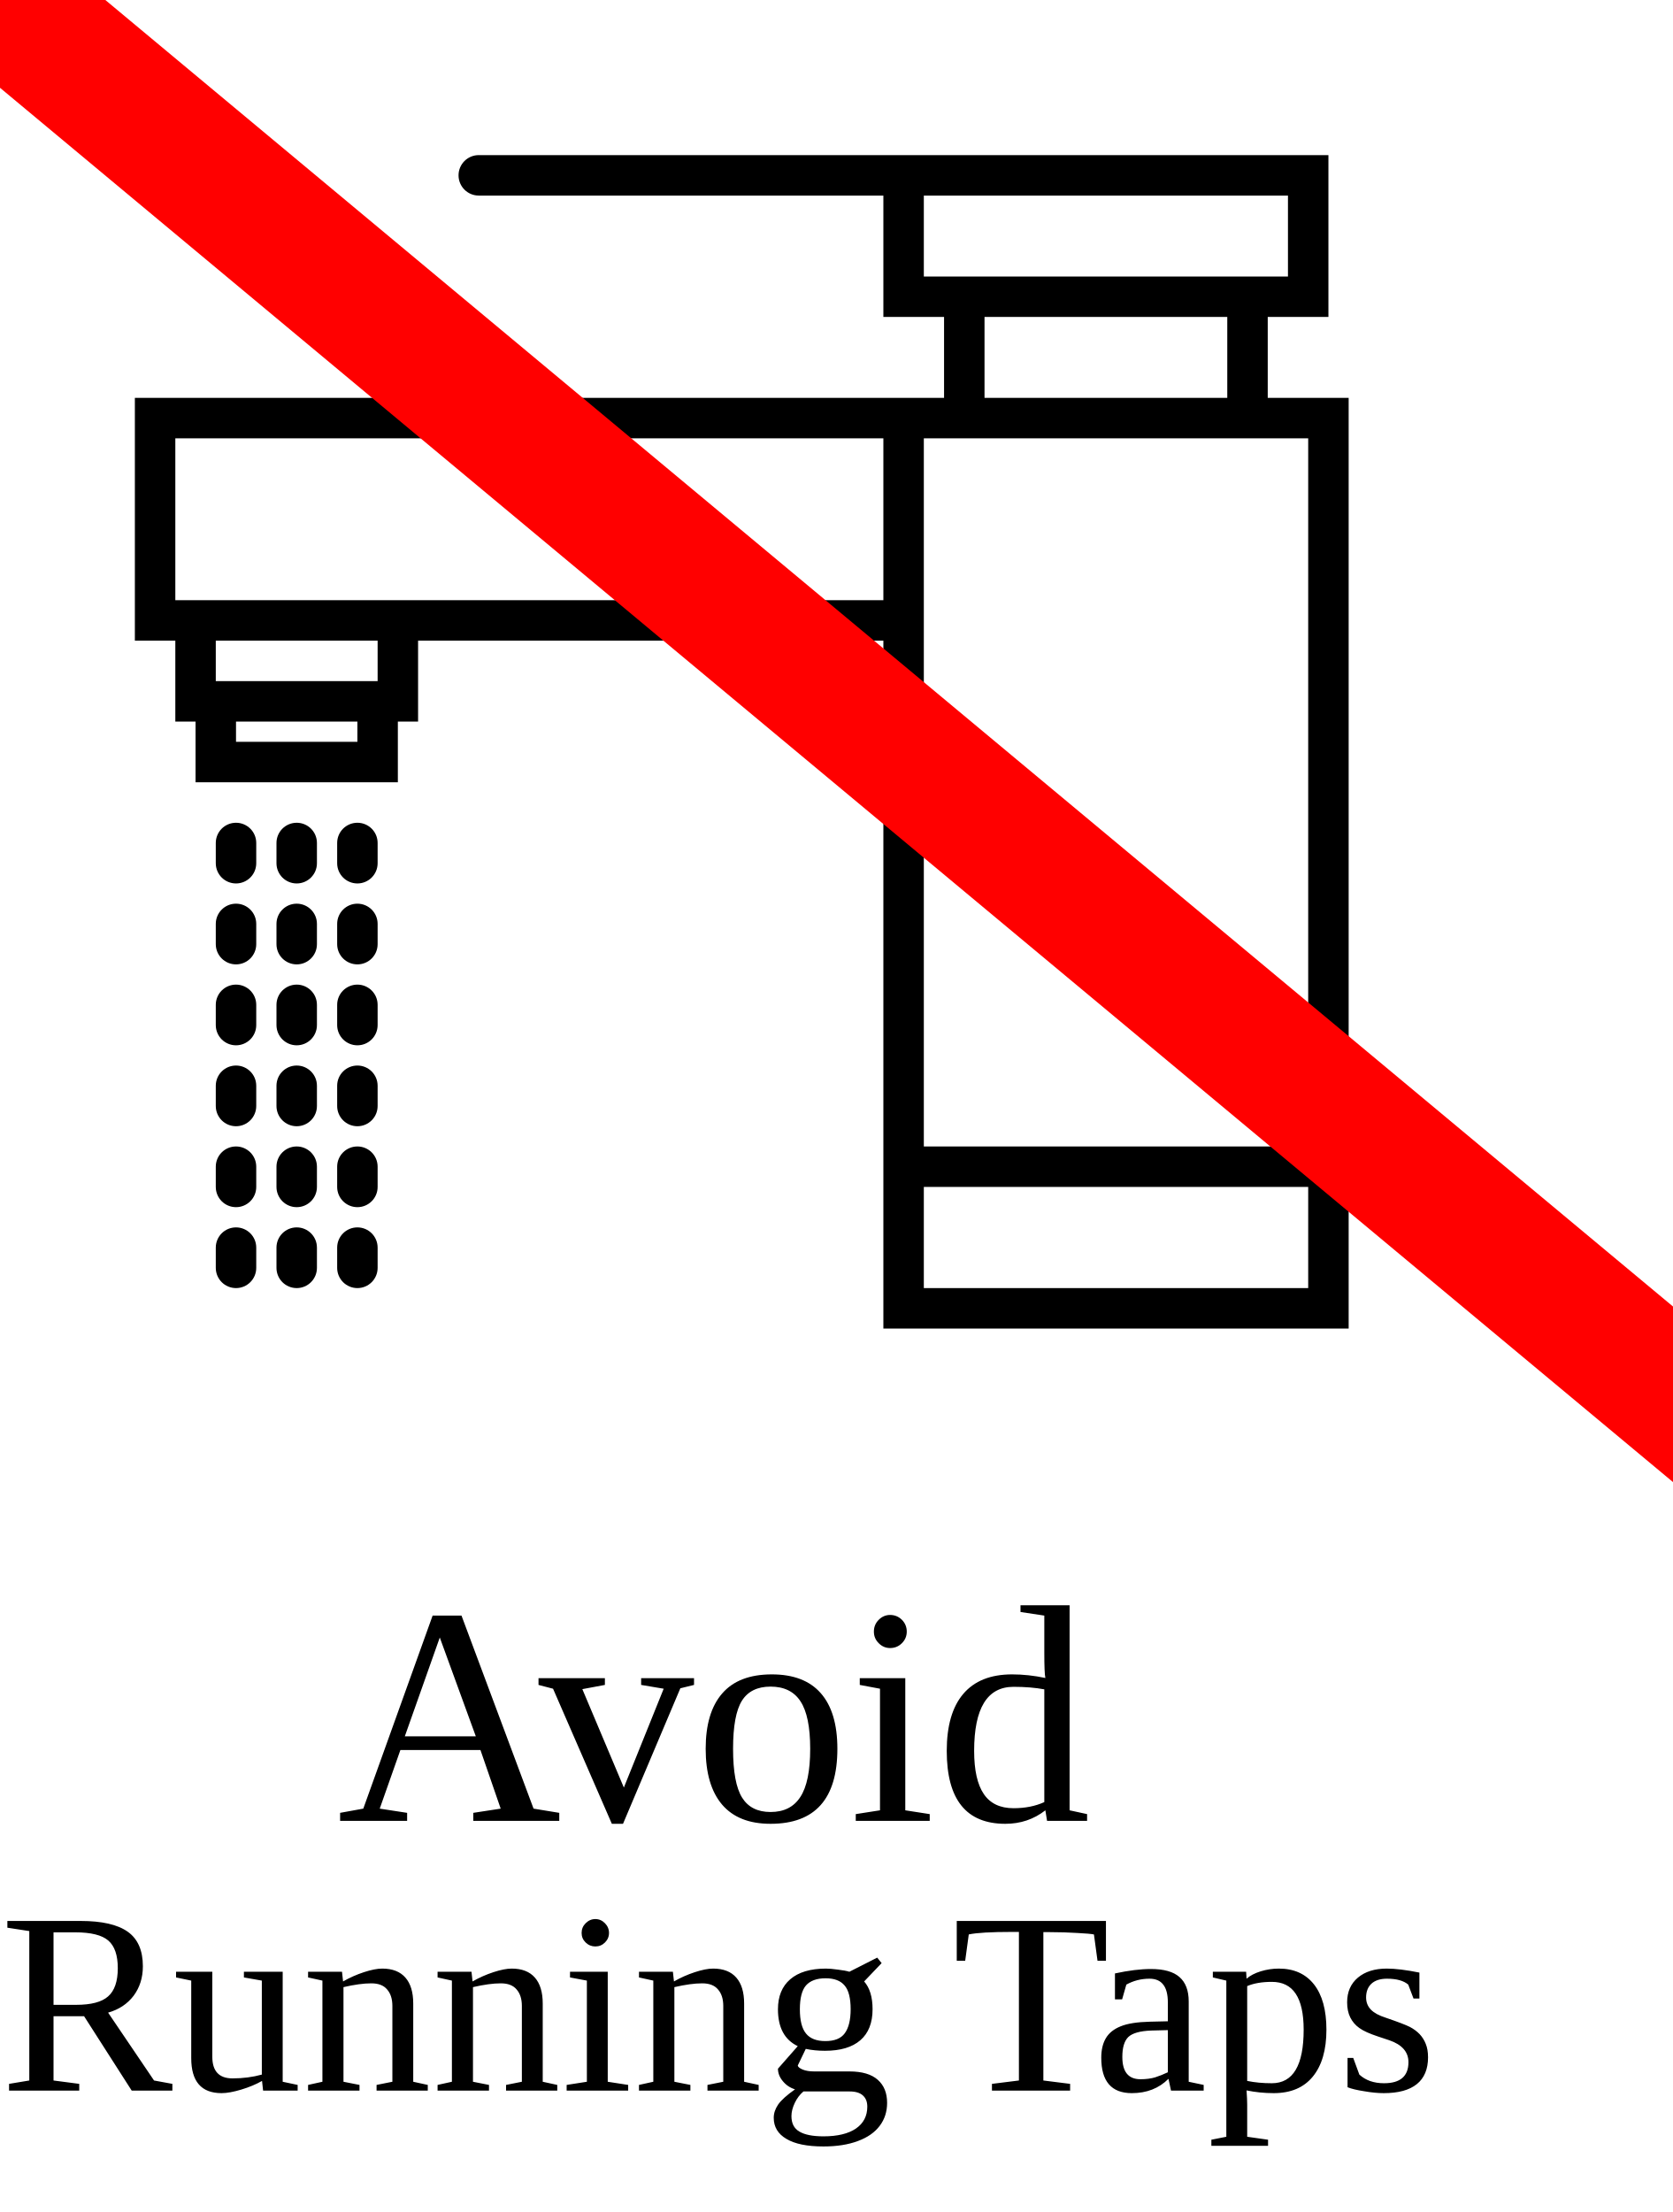
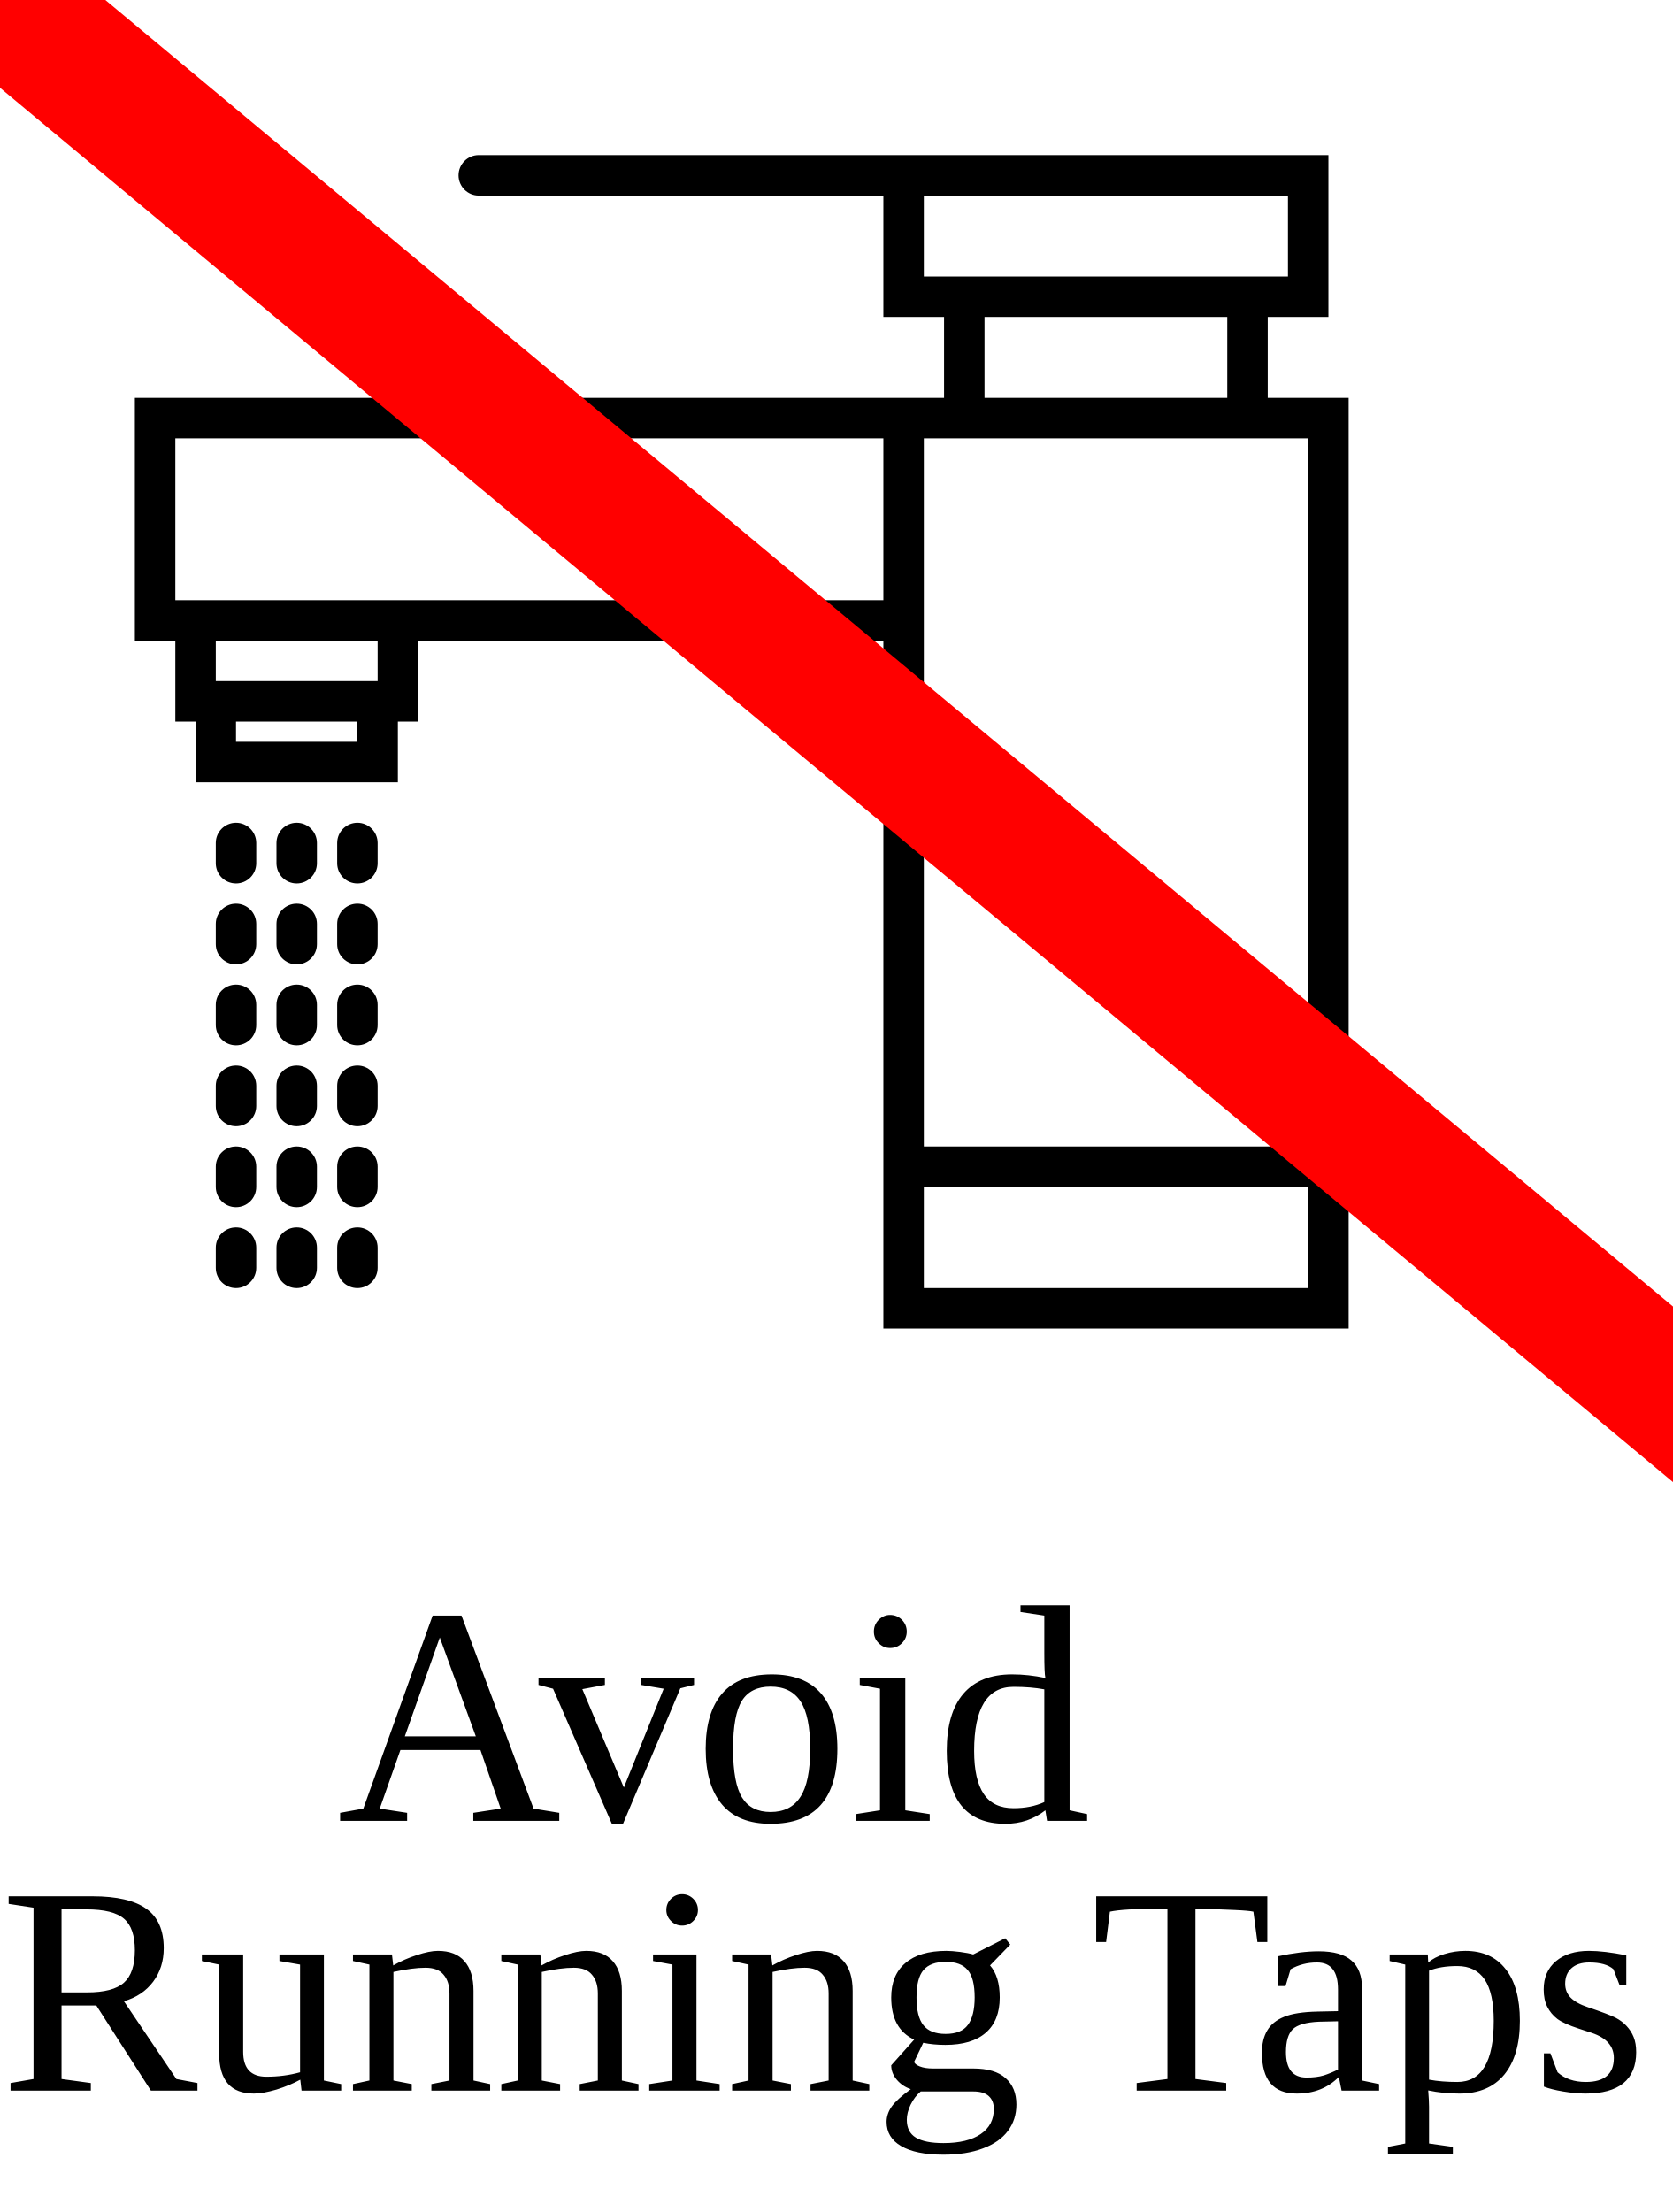
<svg xmlns="http://www.w3.org/2000/svg" width="100%" height="132%" viewBox="0 0 124 164">
  <g transform="translate(10, 10) scale(1.5)">
    <path d="M56,13V9h3V1H38h-1H17c-0.553,0-1,0.447-1,1s0.447,1,1,1h20v6h3v4h-1h-2H0v12h2v4h1v3h10v-3h1v-4h23v25v9h23v-9V13H56z    M39,7V3h18v4h-1H40H39z M42,9h12v4H42V9z M11,30H5v-1h6V30z M12,27H4v-2h8V27z M14,23H2v-8h35v8H14z M58,57H39v-5h19V57z M39,50   V25V15h1h16h2v35H39z" />
    <path d="M5,42c-0.553,0-1,0.447-1,1v1c0,0.553,0.447,1,1,1s1-0.447,1-1v-1C6,42.447,5.553,42,5,42z" />
    <path d="M5,38c-0.553,0-1,0.447-1,1v1c0,0.553,0.447,1,1,1s1-0.447,1-1v-1C6,38.447,5.553,38,5,38z" />
    <path d="M5,34c-0.553,0-1,0.447-1,1v1c0,0.553,0.447,1,1,1s1-0.447,1-1v-1C6,34.447,5.553,34,5,34z" />
    <path d="M5,46c-0.553,0-1,0.447-1,1v1c0,0.553,0.447,1,1,1s1-0.447,1-1v-1C6,46.447,5.553,46,5,46z" />
    <path d="M5,54c-0.553,0-1,0.447-1,1v1c0,0.553,0.447,1,1,1s1-0.447,1-1v-1C6,54.447,5.553,54,5,54z" />
    <path d="M5,50c-0.553,0-1,0.447-1,1v1c0,0.553,0.447,1,1,1s1-0.447,1-1v-1C6,50.447,5.553,50,5,50z" />
    <path d="M8,50c-0.553,0-1,0.447-1,1v1c0,0.553,0.447,1,1,1s1-0.447,1-1v-1C9,50.447,8.553,50,8,50z" />
    <path d="M8,46c-0.553,0-1,0.447-1,1v1c0,0.553,0.447,1,1,1s1-0.447,1-1v-1C9,46.447,8.553,46,8,46z" />
    <path d="M8,54c-0.553,0-1,0.447-1,1v1c0,0.553,0.447,1,1,1s1-0.447,1-1v-1C9,54.447,8.553,54,8,54z" />
    <path d="M8,34c-0.553,0-1,0.447-1,1v1c0,0.553,0.447,1,1,1s1-0.447,1-1v-1C9,34.447,8.553,34,8,34z" />
    <path d="M8,38c-0.553,0-1,0.447-1,1v1c0,0.553,0.447,1,1,1s1-0.447,1-1v-1C9,38.447,8.553,38,8,38z" />
    <path d="M8,42c-0.553,0-1,0.447-1,1v1c0,0.553,0.447,1,1,1s1-0.447,1-1v-1C9,42.447,8.553,42,8,42z" />
    <path d="M11,46c-0.553,0-1,0.447-1,1v1c0,0.553,0.447,1,1,1s1-0.447,1-1v-1C12,46.447,11.553,46,11,46z" />
    <path d="M11,38c-0.553,0-1,0.447-1,1v1c0,0.553,0.447,1,1,1s1-0.447,1-1v-1C12,38.447,11.553,38,11,38z" />
    <path d="M11,54c-0.553,0-1,0.447-1,1v1c0,0.553,0.447,1,1,1s1-0.447,1-1v-1C12,54.447,11.553,54,11,54z" />
    <path d="M11,34c-0.553,0-1,0.447-1,1v1c0,0.553,0.447,1,1,1s1-0.447,1-1v-1C12,34.447,11.553,34,11,34z" />
    <path d="M11,50c-0.553,0-1,0.447-1,1v1c0,0.553,0.447,1,1,1s1-0.447,1-1v-1C12,50.447,11.553,50,11,50z" />
    <path d="M11,42c-0.553,0-1,0.447-1,1v1c0,0.553,0.447,1,1,1s1-0.447,1-1v-1C12,42.447,11.553,42,11,42z" />
  </g>
  <text x="25" y="135" fill="black" font-size="x-large">Avoid</text>
  <line x1="0" y1="0" x2="300" y2="250" style="stroke:red;stroke-width:10" />
-   <text x="0" y="155" fill="black" font-size="large">Running Taps</text>
+   <text x="0" y="155" fill="black" font-size="22px">Running Taps</text>
</svg>
